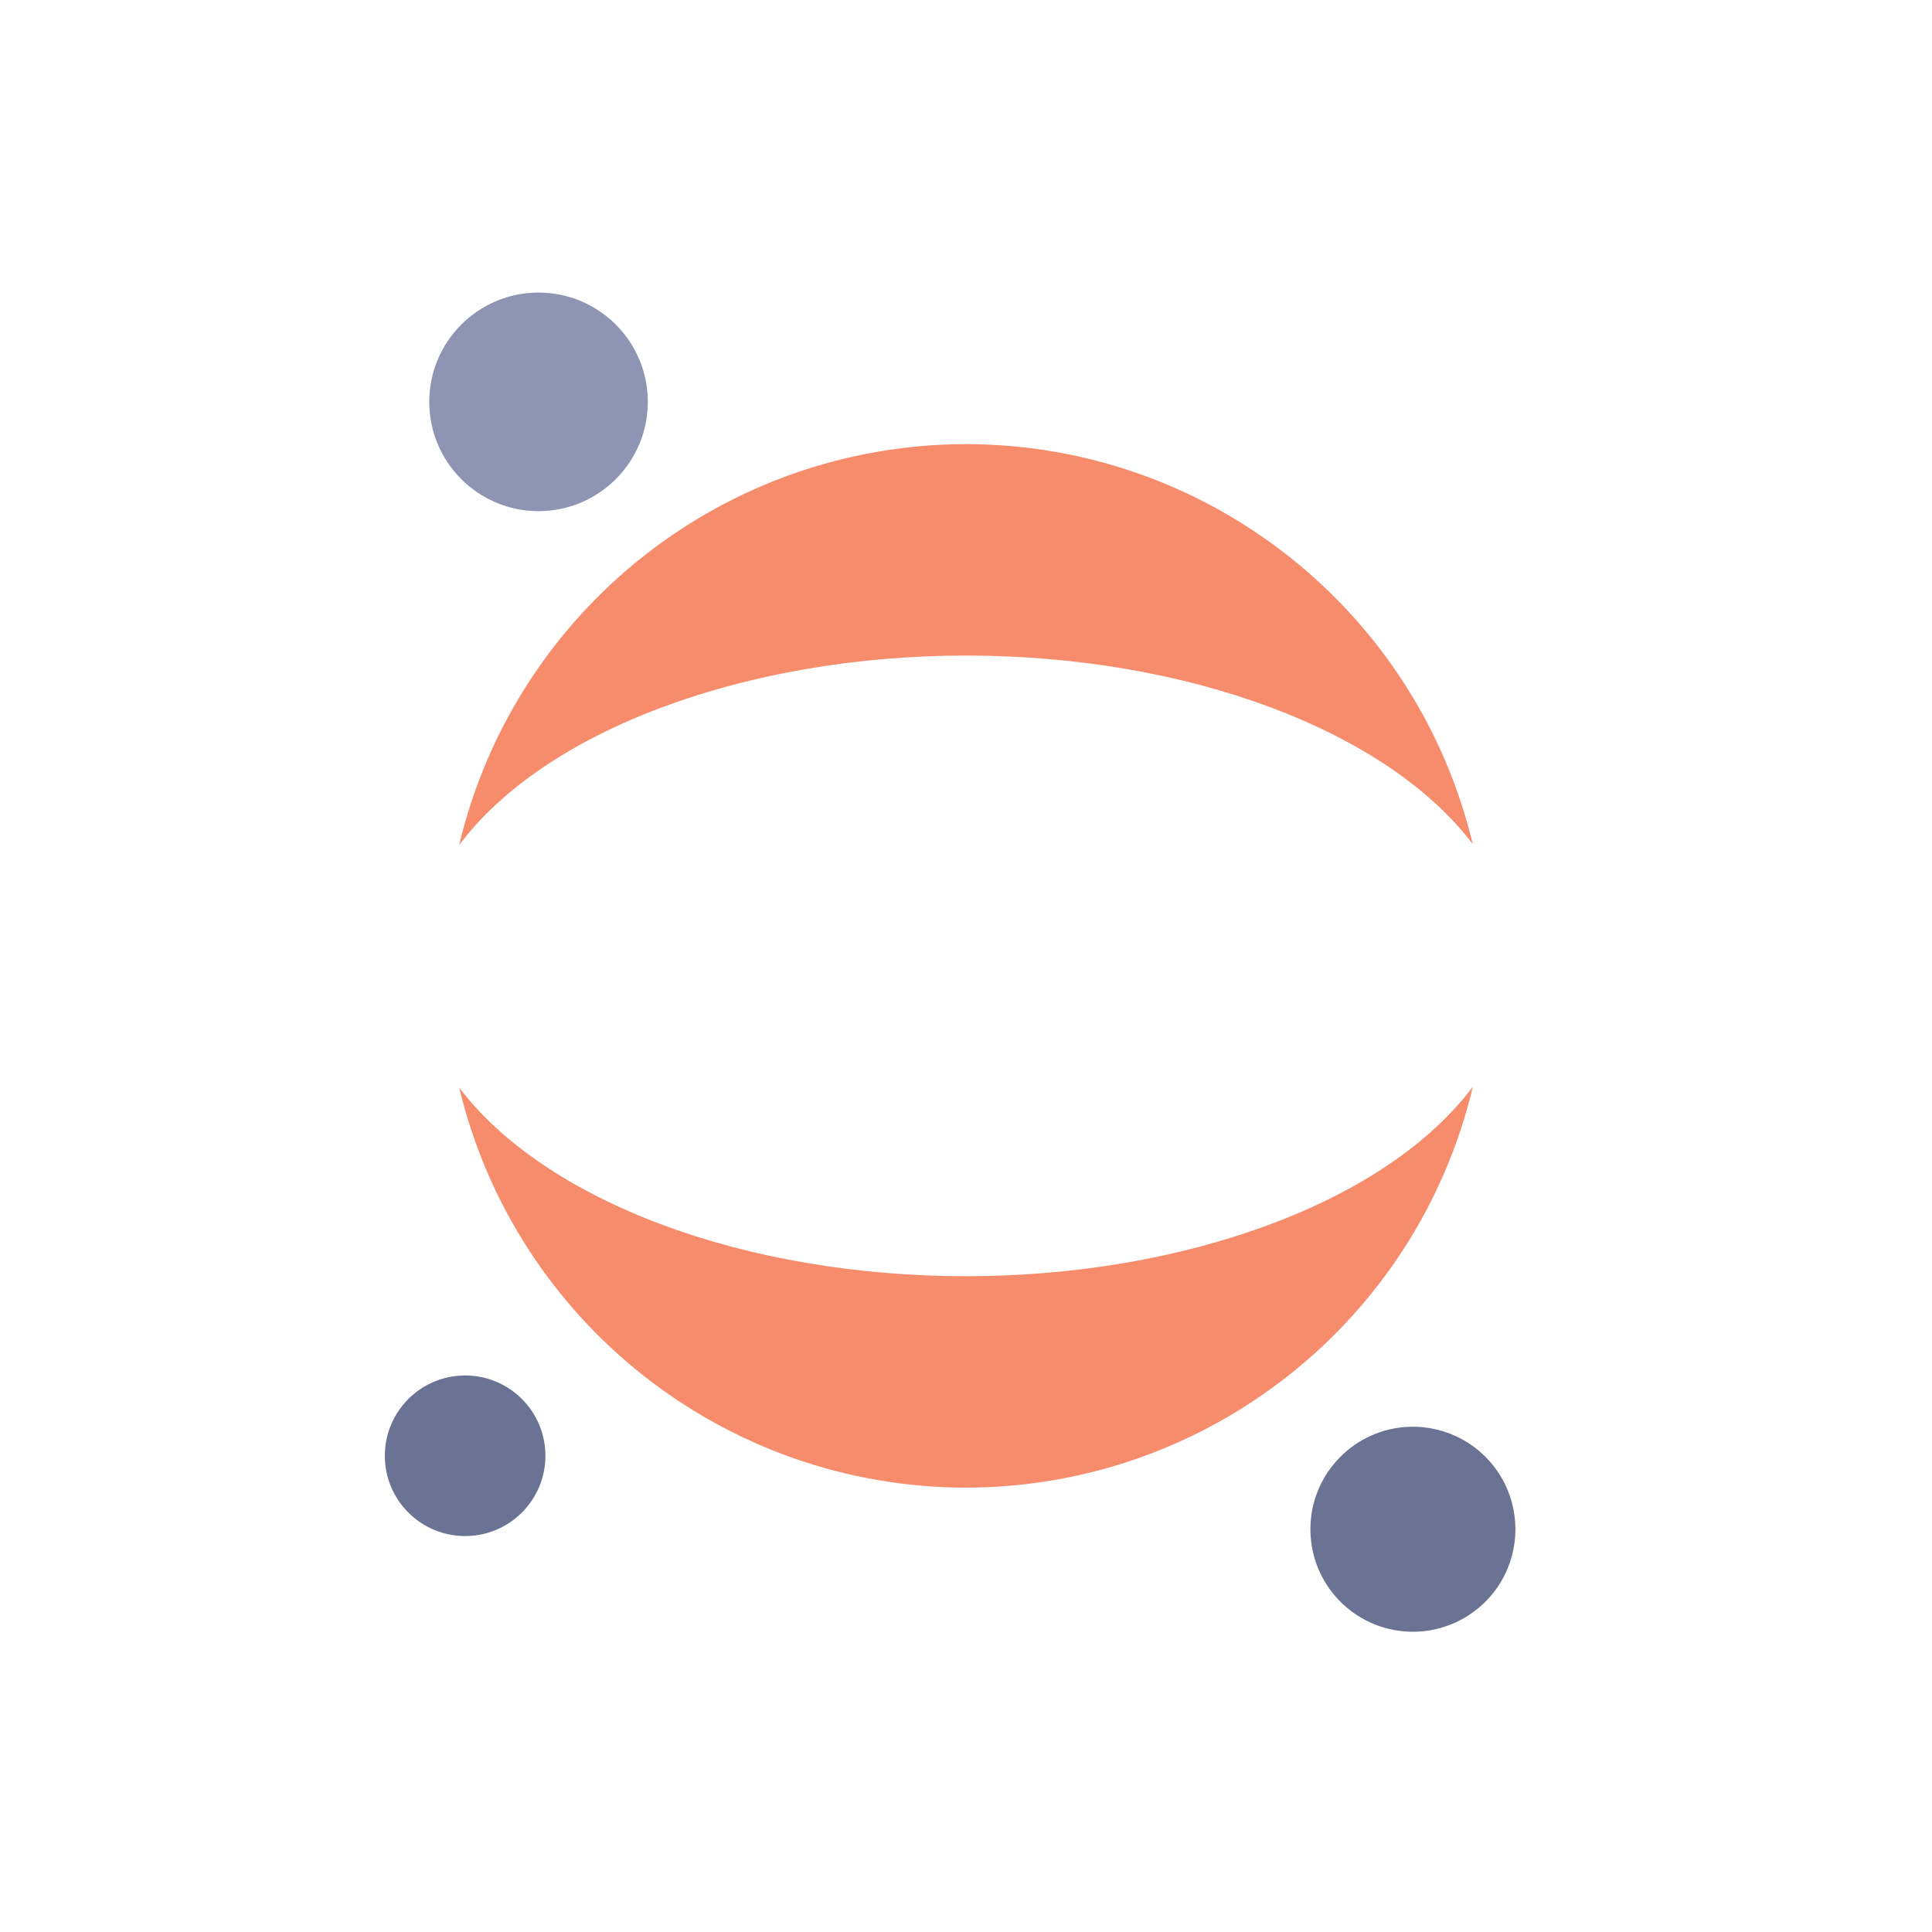
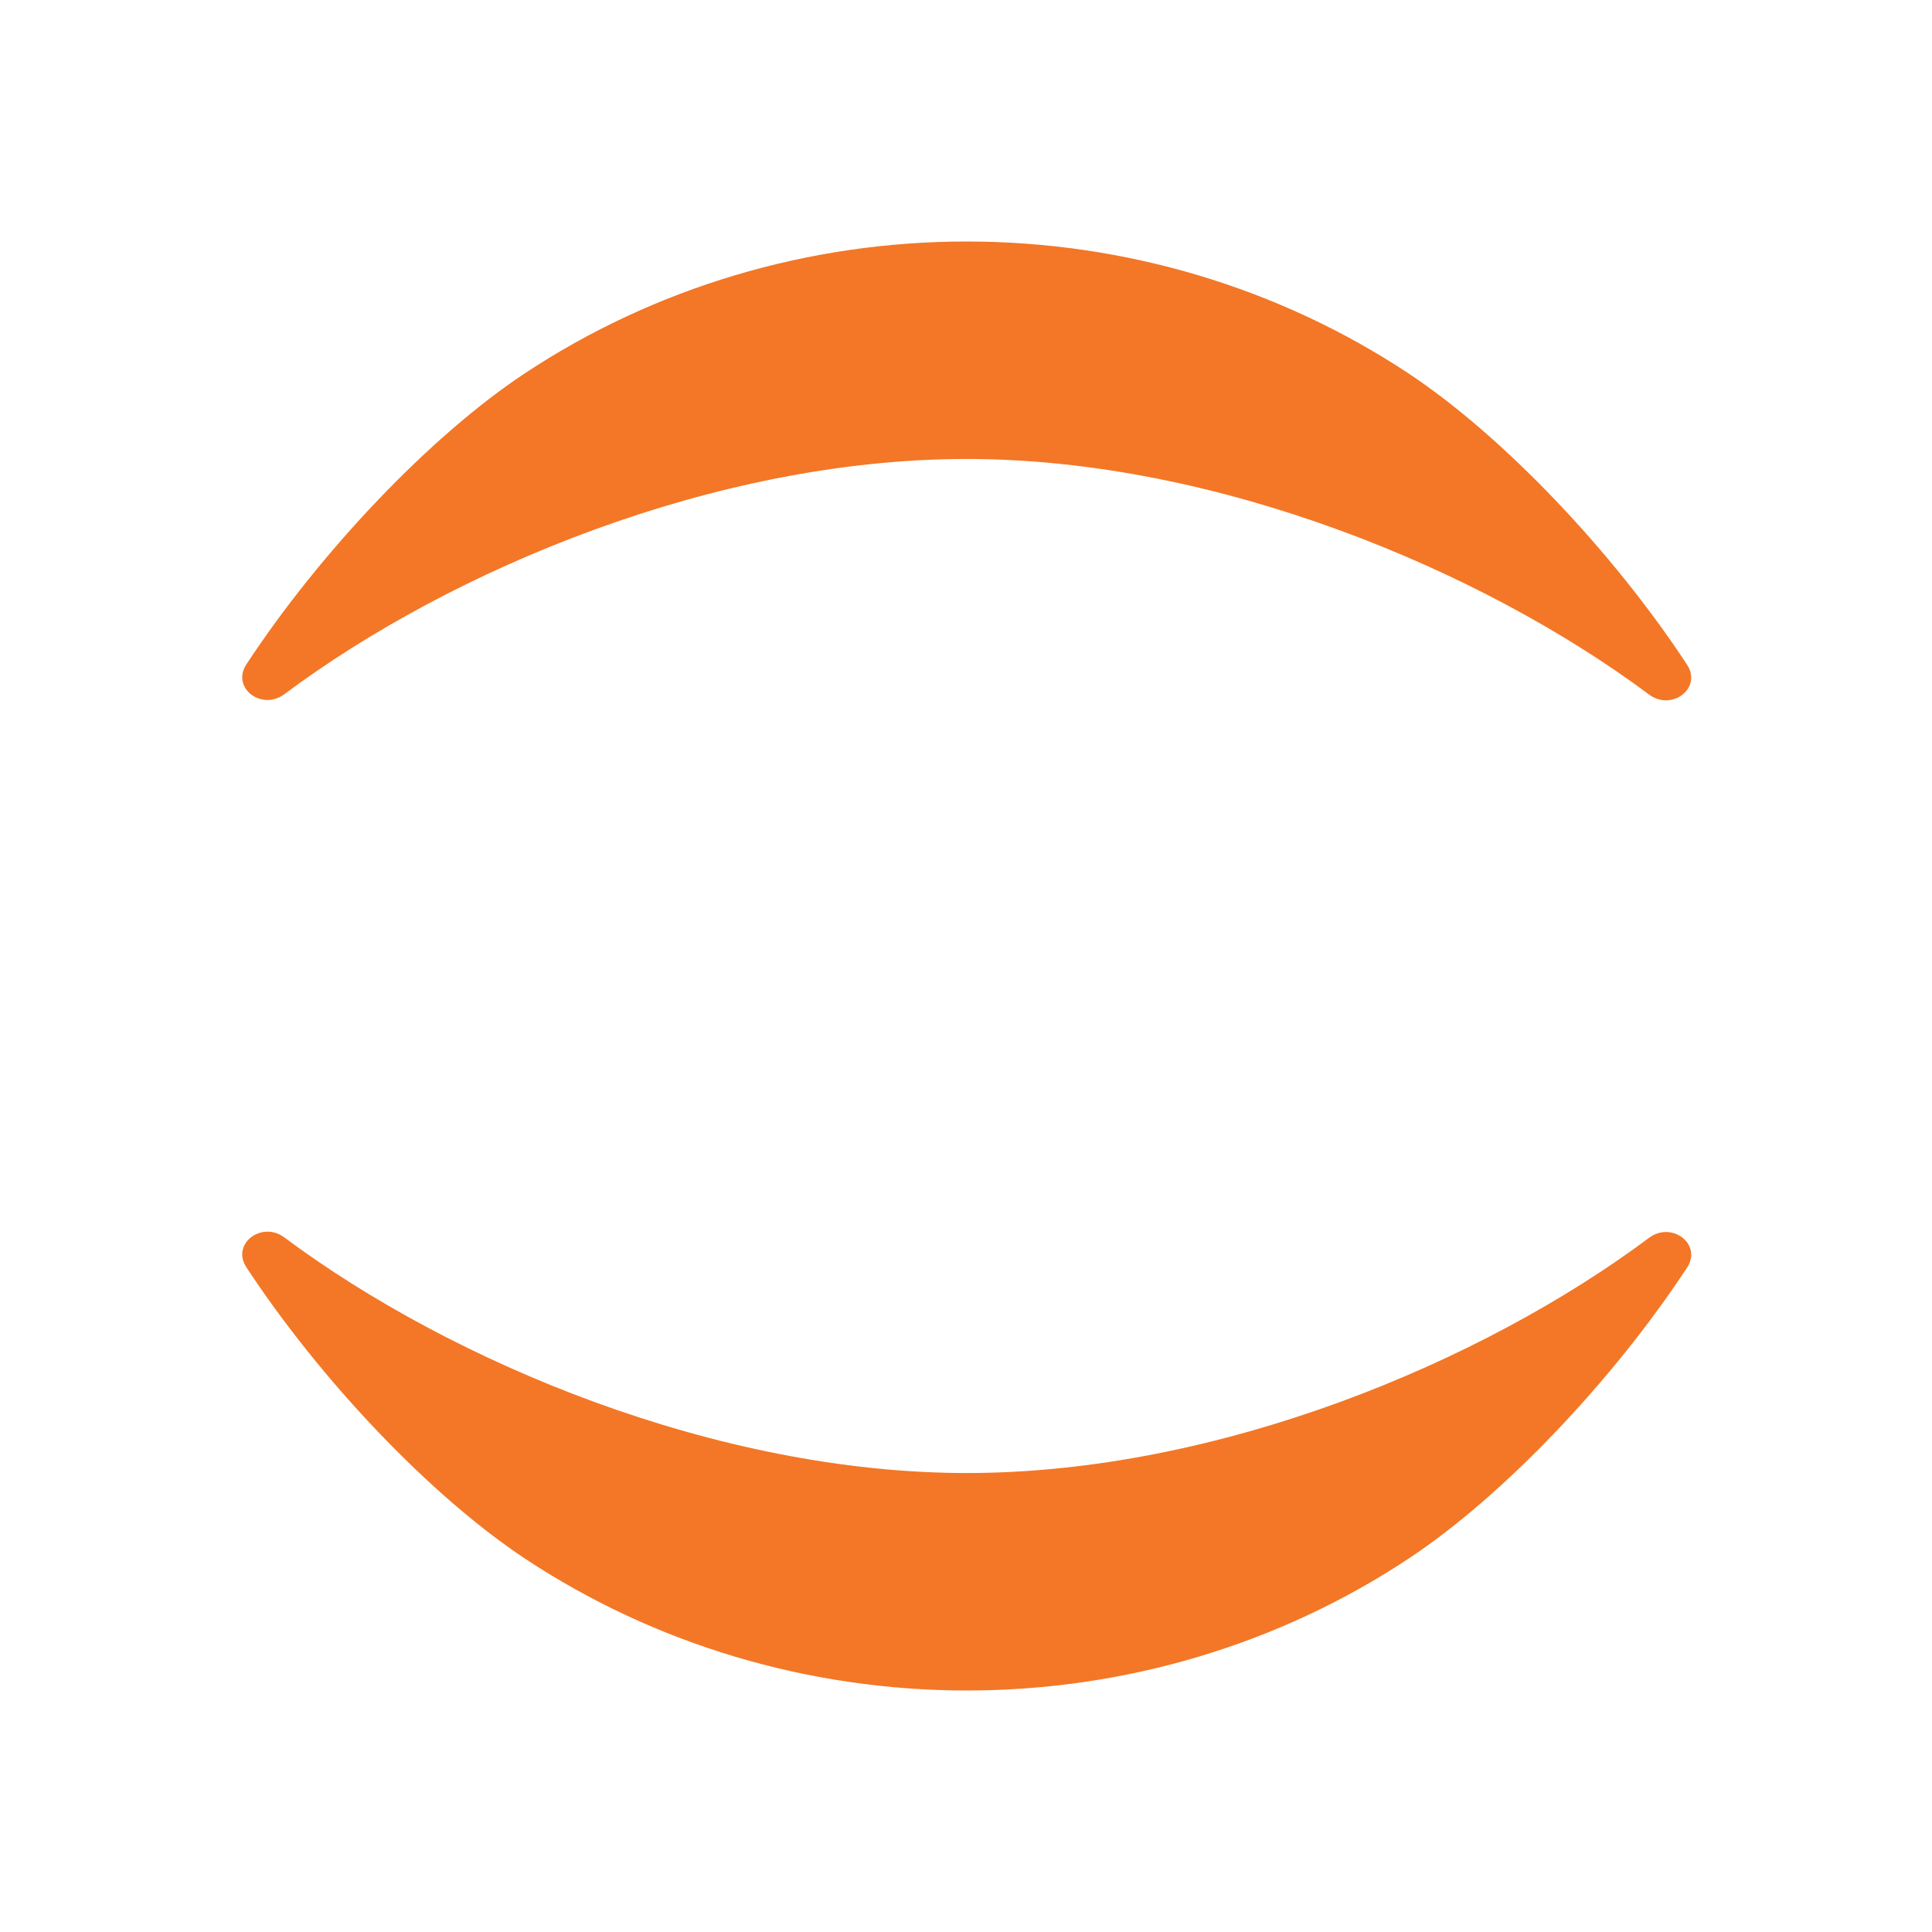
- <svg xmlns="http://www.w3.org/2000/svg" width="16" height="16" fill="none">
-   <path d="M8 12.32a4.32 4.32 0 0 1-4.197-3.313c.35.463.936.858 1.682 1.136.746.278 1.62.426 2.515.426.896 0 1.772-.15 2.52-.43.746-.278 1.33-.675 1.678-1.14A4.321 4.321 0 0 1 8 12.32ZM3.802 7A4.32 4.32 0 0 1 8 3.678a4.32 4.32 0 0 1 4.197 3.313c-.35-.463-.936-.858-1.682-1.136-.746-.278-1.62-.426-2.515-.426-.896 0-1.772.15-2.52.43-.746.278-1.33.675-1.678 1.14Z" fill="#F78C6C" />
-   <path d="M4.46 2.423a.905.905 0 1 1 0 1.81.905.905 0 0 1 0-1.81Z" fill="#8E95B4" />
-   <path d="M3.852 11.391a.665.665 0 1 1 0 1.33.665.665 0 0 1 0-1.33Zm7.82.425a.849.849 0 1 1 0 1.697.849.849 0 0 1 0-1.697Z" fill="#6B7394" />
+ <svg xmlns="http://www.w3.org/2000/svg" width="16" height="16" viewBox="0 0 16 16" fill="none">
+   <path d="M13.657 5.752C12.27 4.718 10.076 3.801 8.005 3.801C5.926 3.801 3.739 4.715 2.355 5.749C2.168 5.889 1.912 5.697 2.041 5.501C2.654 4.568 3.565 3.609 4.346 3.092C5.42 2.381 6.697 2 8.005 2C9.313 2 10.59 2.381 11.664 3.092C12.446 3.61 13.358 4.57 13.971 5.504C14.1 5.699 13.844 5.892 13.657 5.752Z" fill="#F37726" />
+   <path d="M2.355 10.248C3.742 11.282 5.935 12.199 8.007 12.199C10.086 12.199 12.272 11.285 13.657 10.251C13.844 10.111 14.1 10.303 13.971 10.499C13.358 11.432 12.447 12.391 11.665 12.908C10.592 13.619 9.315 14 8.007 14C6.699 14 5.422 13.619 4.348 12.908C3.566 12.39 2.654 11.43 2.041 10.496C1.912 10.301 2.168 10.108 2.355 10.248Z" fill="#F37726" />
</svg>
